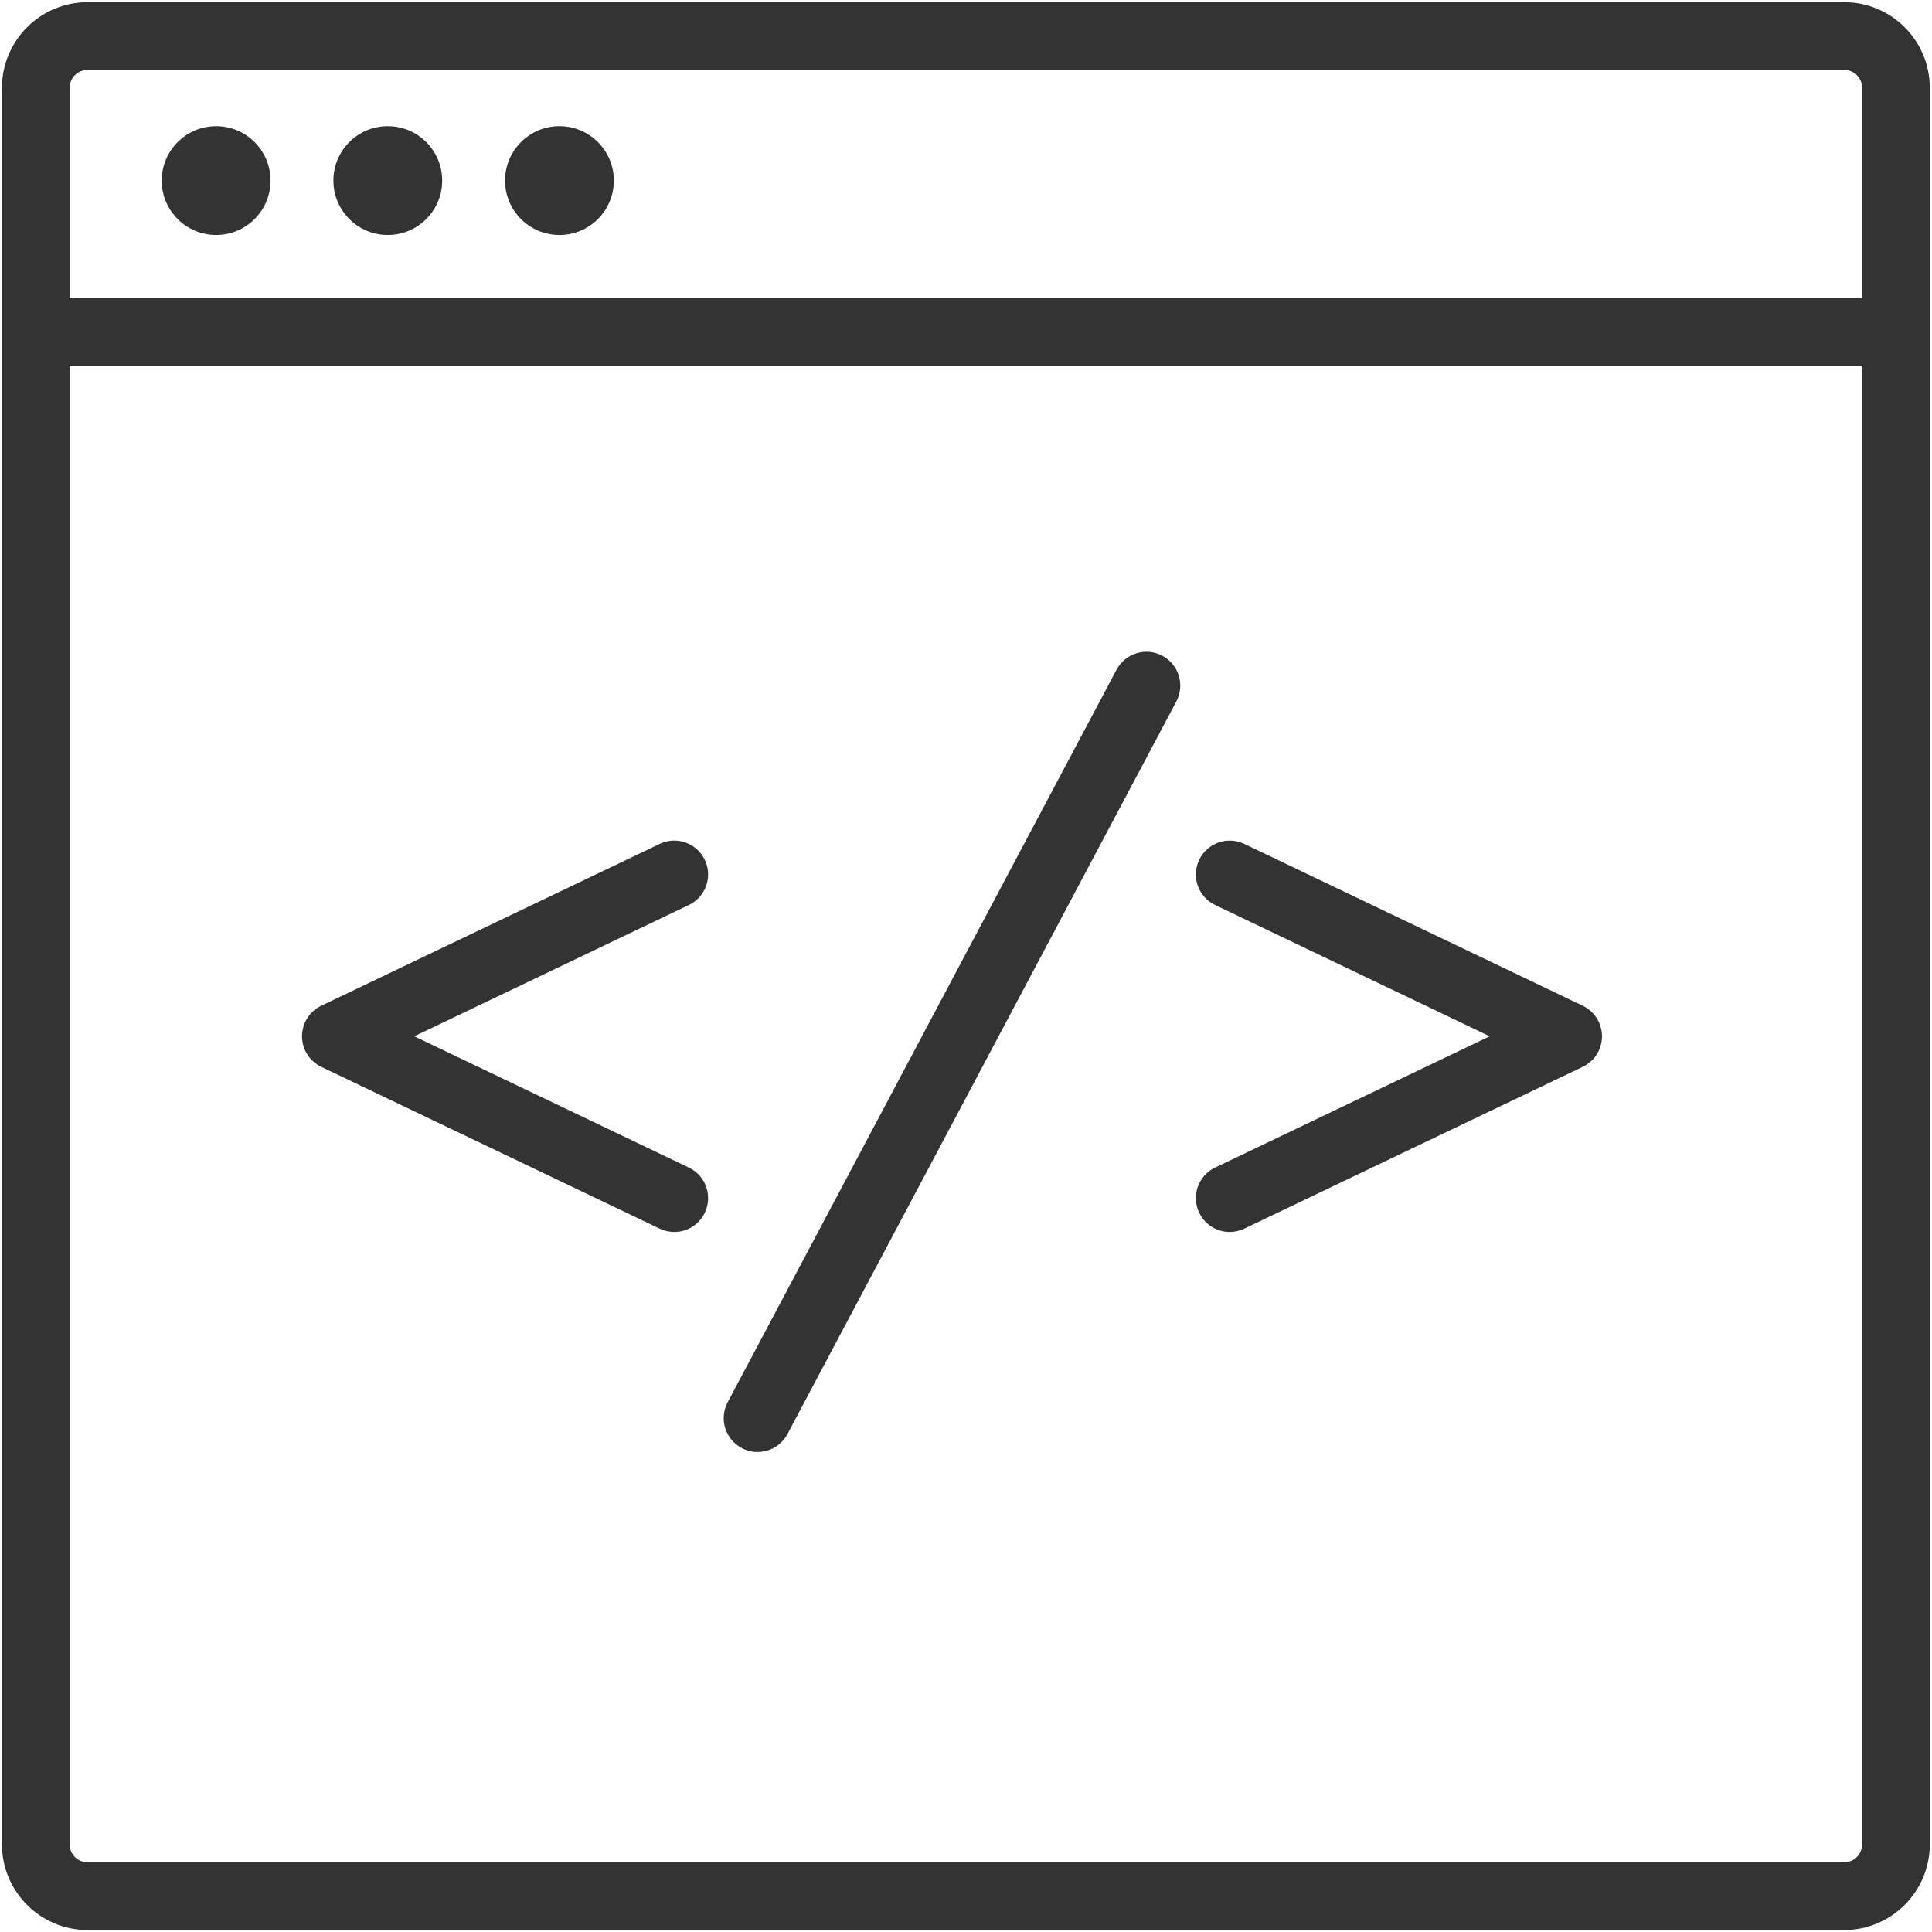
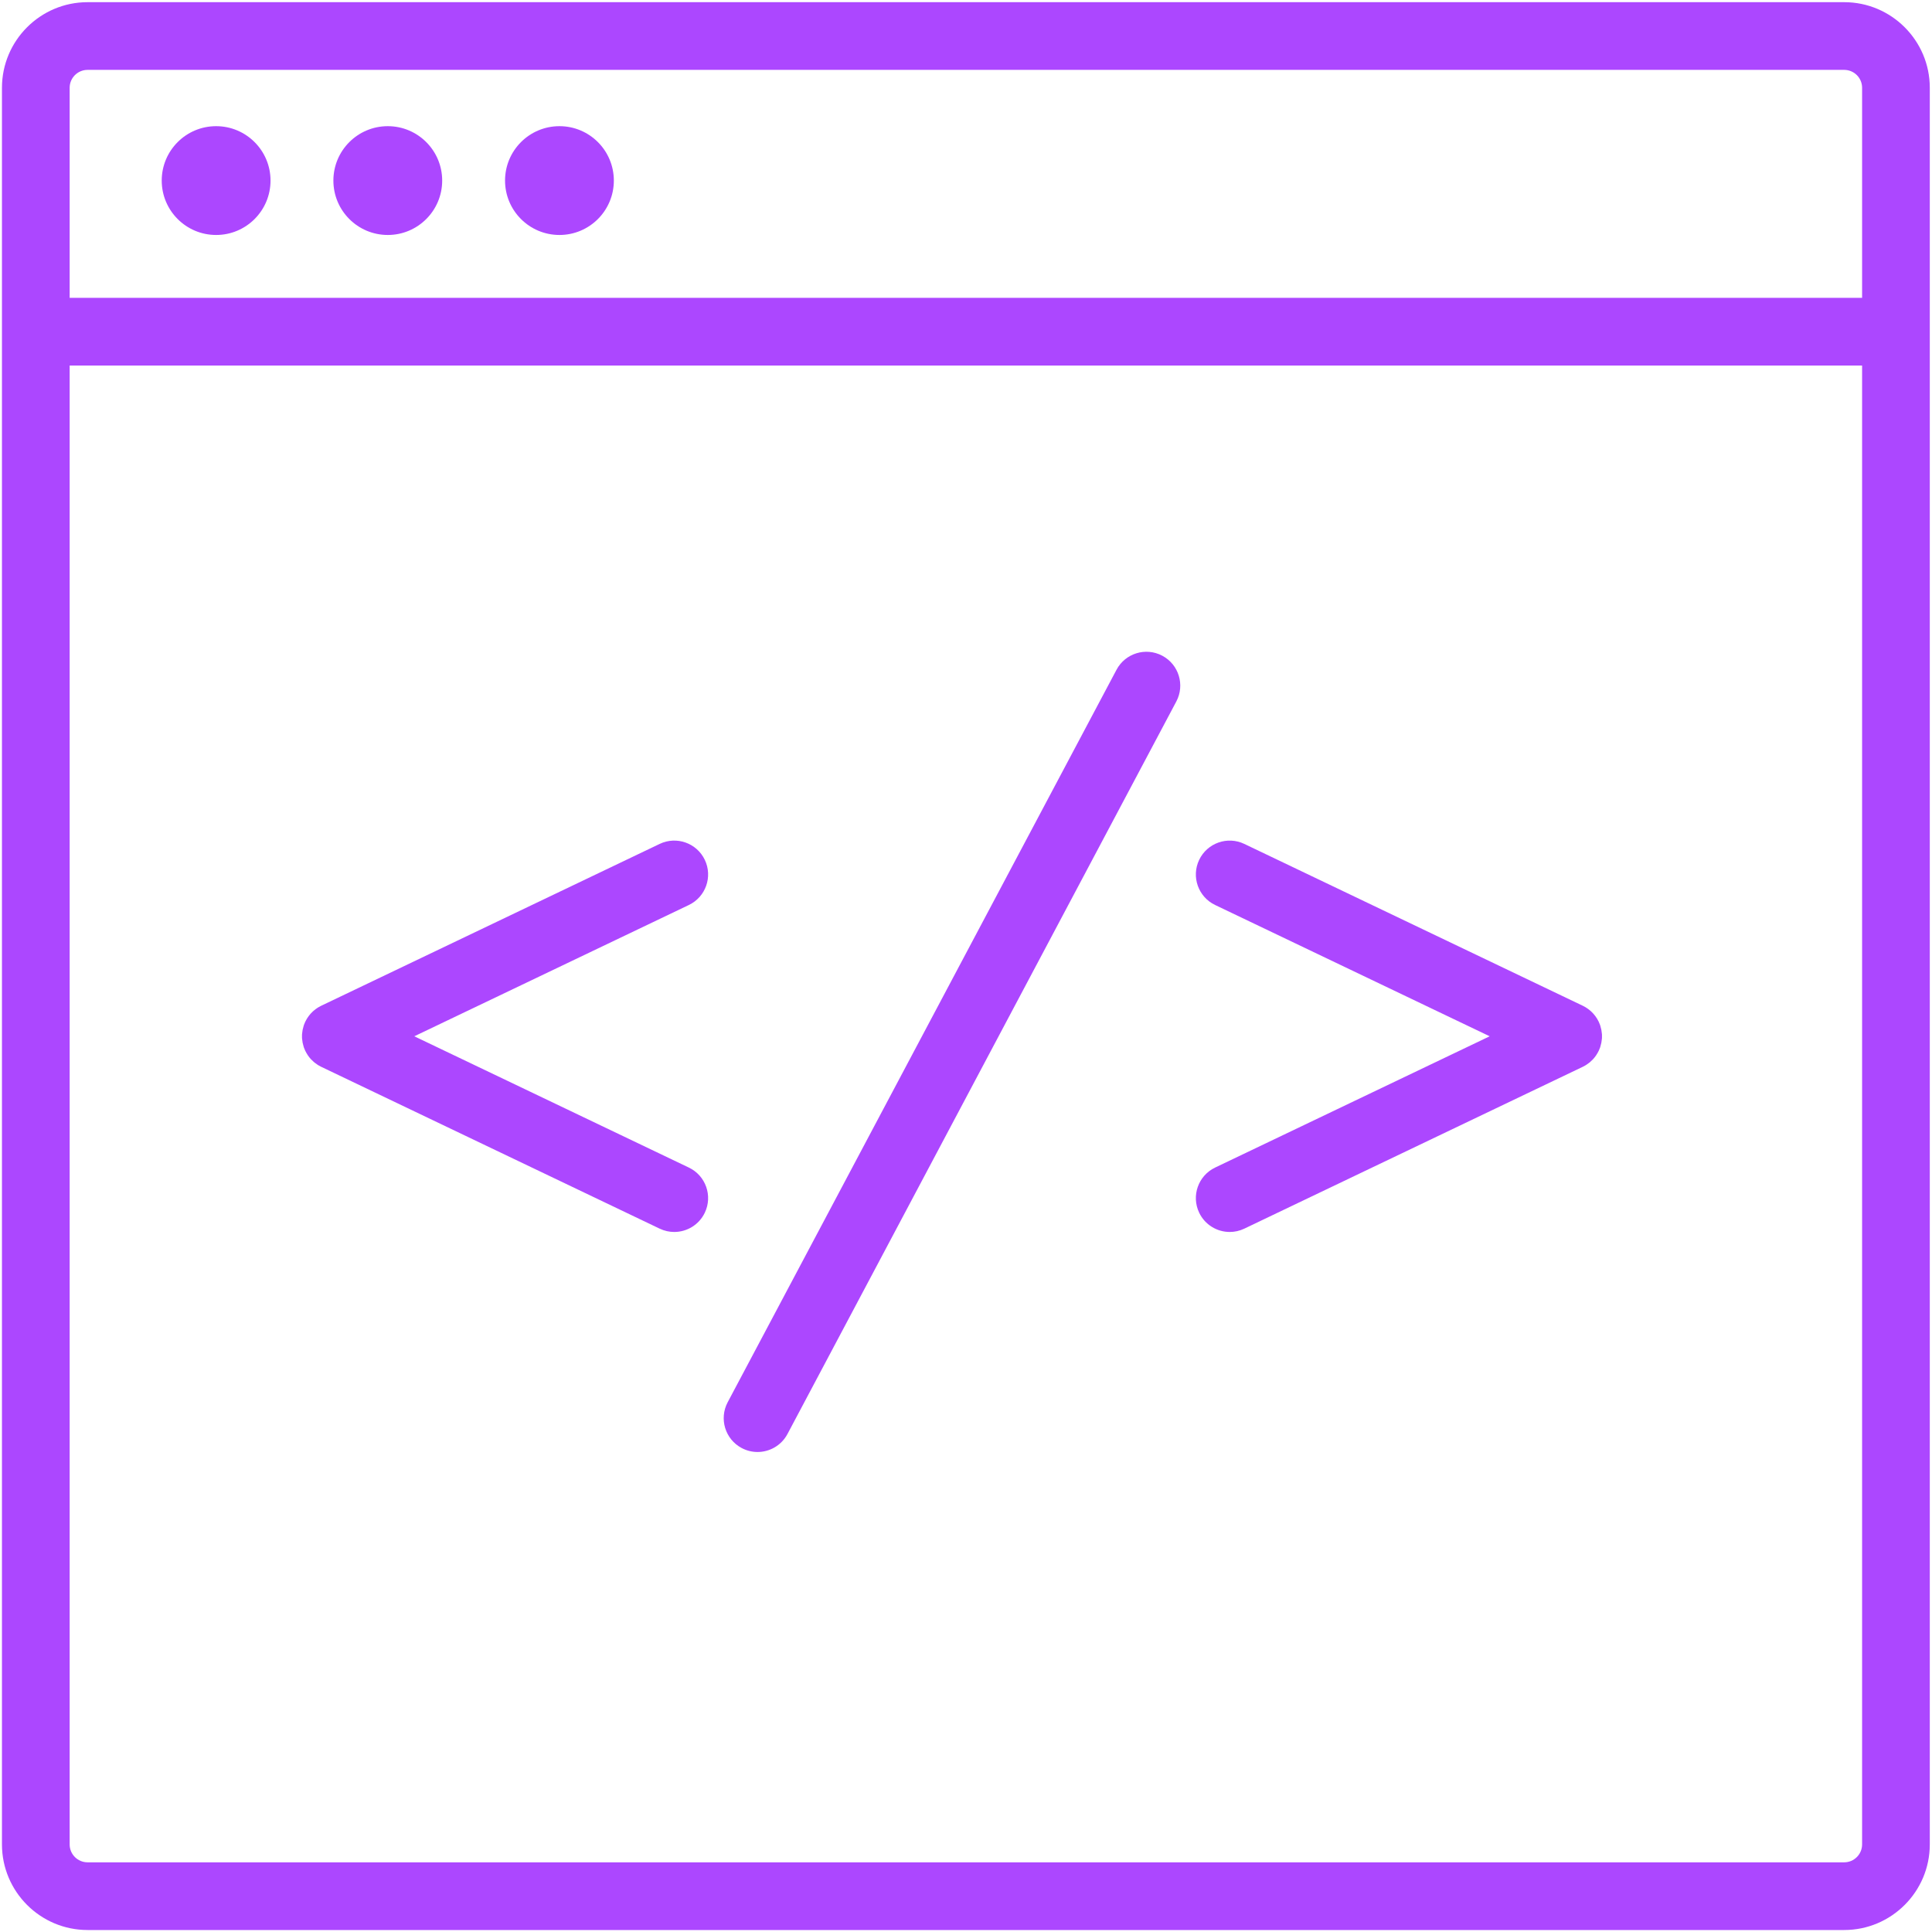
<svg xmlns="http://www.w3.org/2000/svg" version="1.1" id="WEBPAGE" width="800px" height="800px" viewBox="0 0 1800 1800" enable-background="new 0 0 1800 1800" xml:space="preserve">
  <g>
-     <path fill="#333333" d="M1718.199,2.029H81.579c-43.977,0-79.754,35.772-79.754,79.741v1636.633   c0,43.973,35.777,79.749,79.754,79.749h1636.62c43.969,0,79.745-35.776,79.745-79.749V81.77   C1797.944,37.801,1762.168,2.029,1718.199,2.029z M1734.873,1718.402c0,9.195-7.479,16.679-16.674,16.679H81.579   c-9.204,0-16.683-7.483-16.683-16.679V340.556h1669.977V1718.402z M1734.873,277.485H64.896V81.77c0-9.19,7.479-16.67,16.683-16.67   h1636.62c9.194,0,16.674,7.479,16.674,16.67V277.485z" />
-     <circle fill="#333333" cx="201.36" cy="168.237" r="50.682" />
-     <circle fill="#333333" cx="361.29" cy="168.237" r="50.682" />
-     <circle fill="#333333" cx="521.221" cy="168.237" r="50.682" />
-     <path fill="#333333" d="M691.019,1349.104c4.712,2.503,9.771,3.687,14.76,3.687c11.293,0,22.218-6.085,27.884-16.753   l362.28-682.476c8.166-15.385,2.314-34.475-13.066-42.64c-15.385-8.166-34.474-2.31-42.639,13.067l-362.291,682.476   C669.782,1321.85,675.634,1340.939,691.019,1349.104z" />
-     <path fill="#333333" d="M281.378,967.035c0.018,0.29,0.062,0.576,0.083,0.871c0.181,2.38,0.647,4.765,1.395,7.114   c0.105,0.325,0.184,0.659,0.299,0.984c0.136,0.388,0.317,0.771,0.471,1.153c0.233,0.599,0.466,1.193,0.739,1.773   c0.021,0.048,0.04,0.102,0.066,0.153c0.057,0.124,0.141,0.229,0.202,0.353c0.537,1.091,1.144,2.143,1.804,3.162   c0.176,0.282,0.352,0.561,0.542,0.832c0.743,1.078,1.544,2.12,2.424,3.103c0.163,0.18,0.338,0.339,0.501,0.514   c0.739,0.788,1.526,1.541,2.354,2.254c0.303,0.259,0.603,0.515,0.911,0.765c0.858,0.688,1.75,1.333,2.692,1.936   c0.176,0.115,0.344,0.247,0.524,0.356c0.928,0.567,1.888,1.091,2.891,1.57l315.32,150.776c4.391,2.098,9.019,3.092,13.581,3.092   c11.769,0,23.058-6.616,28.469-17.941c7.515-15.71,0.871-34.54-14.844-42.055L385.988,965.481l255.813-122.323   c15.715-7.514,22.359-26.344,14.844-42.055c-7.51-15.714-26.344-22.367-42.05-14.848L299.592,936.882   c-0.009,0.004-0.018,0.004-0.022,0.008l-0.295,0.141c-0.264,0.128-0.501,0.282-0.761,0.414c-0.633,0.321-1.263,0.646-1.874,1.016   c-0.356,0.212-0.69,0.449-1.038,0.678c-0.515,0.335-1.034,0.674-1.536,1.042c-0.37,0.274-0.712,0.573-1.074,0.859   c-0.44,0.36-0.879,0.712-1.307,1.1c-0.356,0.325-0.695,0.673-1.033,1.012c-0.388,0.383-0.774,0.761-1.145,1.166   c-0.343,0.383-0.66,0.779-0.981,1.175c-0.33,0.396-0.66,0.787-0.968,1.205c-0.334,0.453-0.638,0.919-0.946,1.391   c-0.255,0.392-0.528,0.774-0.77,1.179c-0.331,0.55-0.621,1.117-0.911,1.681c-0.167,0.317-0.352,0.607-0.501,0.928   c-0.026,0.054-0.044,0.103-0.066,0.154c-0.273,0.581-0.506,1.175-0.739,1.769c-0.154,0.388-0.335,0.77-0.471,1.157   c-0.115,0.325-0.194,0.66-0.299,0.99c-0.748,2.345-1.214,4.729-1.395,7.109c-0.022,0.291-0.066,0.581-0.083,0.872   c-0.027,0.518-0.005,1.037-0.005,1.556C281.373,965.997,281.351,966.512,281.378,967.035z" />
-     <path fill="#333333" d="M1117.246,1129.855c5.411,11.325,16.705,17.941,28.474,17.941c4.558,0,9.19-0.994,13.576-3.092   l315.321-150.776c1.003-0.479,1.967-1.003,2.89-1.57c0.181-0.109,0.349-0.241,0.523-0.356c0.942-0.603,1.839-1.248,2.692-1.936   c0.313-0.25,0.612-0.506,0.916-0.765c0.826-0.713,1.61-1.466,2.35-2.254c0.166-0.175,0.343-0.334,0.501-0.514   c0.88-0.982,1.681-2.024,2.429-3.103c0.184-0.271,0.361-0.55,0.54-0.832c0.661-1.02,1.268-2.071,1.805-3.162   c0.063-0.124,0.145-0.229,0.202-0.353c0.022-0.052,0.039-0.105,0.065-0.153c0.274-0.58,0.503-1.175,0.74-1.773   c0.153-0.383,0.334-0.766,0.47-1.153c0.115-0.325,0.193-0.659,0.301-0.984c0.746-2.35,1.209-4.734,1.393-7.114   c0.022-0.295,0.066-0.581,0.081-0.871c0.026-0.523,0.008-1.038,0.008-1.554c0-0.519,0.019-1.038-0.008-1.556   c-0.015-0.291-0.059-0.581-0.081-0.872c-0.184-2.381-0.646-4.765-1.393-7.109c-0.107-0.33-0.186-0.665-0.301-0.99   c-0.136-0.388-0.316-0.77-0.47-1.157c-0.237-0.594-0.466-1.188-0.74-1.769c-0.026-0.052-0.043-0.101-0.065-0.154   c-0.154-0.32-0.34-0.616-0.506-0.928c-0.291-0.567-0.58-1.131-0.906-1.681c-0.246-0.408-0.52-0.802-0.783-1.197   c-0.304-0.457-0.599-0.923-0.933-1.368c-0.316-0.427-0.655-0.831-0.994-1.236c-0.308-0.383-0.616-0.77-0.95-1.135   c-0.383-0.427-0.787-0.822-1.192-1.224c-0.321-0.319-0.638-0.646-0.973-0.954c-0.458-0.413-0.938-0.796-1.417-1.183   c-0.315-0.256-0.624-0.523-0.954-0.767c-0.559-0.418-1.14-0.795-1.72-1.174c-0.281-0.181-0.555-0.375-0.841-0.546   c-0.712-0.431-1.447-0.818-2.195-1.192c-0.167-0.079-0.316-0.18-0.483-0.26l-0.186-0.088c-0.062-0.03-0.132-0.065-0.197-0.097   l-314.938-150.59c-15.696-7.51-34.536-0.863-42.05,14.848c-7.515,15.711-0.867,34.541,14.844,42.055l255.817,122.323   l-255.817,122.319C1116.379,1095.315,1109.731,1114.146,1117.246,1129.855z" />
+     <path fill="#ac47ff" d="M1718.199,2.029H81.579c-43.977,0-79.754,35.772-79.754,79.741v1636.633   c0,43.973,35.777,79.749,79.754,79.749h1636.62c43.969,0,79.745-35.776,79.745-79.749V81.77   C1797.944,37.801,1762.168,2.029,1718.199,2.029z M1734.873,1718.402c0,9.195-7.479,16.679-16.674,16.679H81.579   c-9.204,0-16.683-7.483-16.683-16.679V340.556h1669.977V1718.402z M1734.873,277.485H64.896V81.77c0-9.19,7.479-16.67,16.683-16.67   h1636.62c9.194,0,16.674,7.479,16.674,16.67V277.485z" />
+     <circle fill="#ac47ff" cx="201.36" cy="168.237" r="50.682" />
+     <circle fill="#ac47ff" cx="361.29" cy="168.237" r="50.682" />
+     <circle fill="#ac47ff" cx="521.221" cy="168.237" r="50.682" />
+     <path fill="#ac47ff" d="M691.019,1349.104c4.712,2.503,9.771,3.687,14.76,3.687c11.293,0,22.218-6.085,27.884-16.753   l362.28-682.476c8.166-15.385,2.314-34.475-13.066-42.64c-15.385-8.166-34.474-2.31-42.639,13.067l-362.291,682.476   C669.782,1321.85,675.634,1340.939,691.019,1349.104z" />
+     <path fill="#ac47ff" d="M281.378,967.035c0.018,0.29,0.062,0.576,0.083,0.871c0.181,2.38,0.647,4.765,1.395,7.114   c0.105,0.325,0.184,0.659,0.299,0.984c0.136,0.388,0.317,0.771,0.471,1.153c0.233,0.599,0.466,1.193,0.739,1.773   c0.021,0.048,0.04,0.102,0.066,0.153c0.057,0.124,0.141,0.229,0.202,0.353c0.537,1.091,1.144,2.143,1.804,3.162   c0.176,0.282,0.352,0.561,0.542,0.832c0.743,1.078,1.544,2.12,2.424,3.103c0.163,0.18,0.338,0.339,0.501,0.514   c0.739,0.788,1.526,1.541,2.354,2.254c0.303,0.259,0.603,0.515,0.911,0.765c0.858,0.688,1.75,1.333,2.692,1.936   c0.176,0.115,0.344,0.247,0.524,0.356c0.928,0.567,1.888,1.091,2.891,1.57l315.32,150.776c4.391,2.098,9.019,3.092,13.581,3.092   c11.769,0,23.058-6.616,28.469-17.941c7.515-15.71,0.871-34.54-14.844-42.055L385.988,965.481l255.813-122.323   c15.715-7.514,22.359-26.344,14.844-42.055c-7.51-15.714-26.344-22.367-42.05-14.848L299.592,936.882   c-0.009,0.004-0.018,0.004-0.022,0.008l-0.295,0.141c-0.264,0.128-0.501,0.282-0.761,0.414c-0.633,0.321-1.263,0.646-1.874,1.016   c-0.356,0.212-0.69,0.449-1.038,0.678c-0.515,0.335-1.034,0.674-1.536,1.042c-0.37,0.274-0.712,0.573-1.074,0.859   c-0.44,0.36-0.879,0.712-1.307,1.1c-0.356,0.325-0.695,0.673-1.033,1.012c-0.388,0.383-0.774,0.761-1.145,1.166   c-0.343,0.383-0.66,0.779-0.981,1.175c-0.33,0.396-0.66,0.787-0.968,1.205c-0.334,0.453-0.638,0.919-0.946,1.391   c-0.255,0.392-0.528,0.774-0.77,1.179c-0.331,0.55-0.621,1.117-0.911,1.681c-0.167,0.317-0.352,0.607-0.501,0.928   c-0.026,0.054-0.044,0.103-0.066,0.154c-0.273,0.581-0.506,1.175-0.739,1.769c-0.154,0.388-0.335,0.77-0.471,1.157   c-0.115,0.325-0.194,0.66-0.299,0.99c-0.748,2.345-1.214,4.729-1.395,7.109c-0.022,0.291-0.066,0.581-0.083,0.872   c-0.027,0.518-0.005,1.037-0.005,1.556C281.373,965.997,281.351,966.512,281.378,967.035z" />
+     <path fill="#ac47ff" d="M1117.246,1129.855c5.411,11.325,16.705,17.941,28.474,17.941c4.558,0,9.19-0.994,13.576-3.092   l315.321-150.776c1.003-0.479,1.967-1.003,2.89-1.57c0.181-0.109,0.349-0.241,0.523-0.356c0.942-0.603,1.839-1.248,2.692-1.936   c0.313-0.25,0.612-0.506,0.916-0.765c0.826-0.713,1.61-1.466,2.35-2.254c0.166-0.175,0.343-0.334,0.501-0.514   c0.88-0.982,1.681-2.024,2.429-3.103c0.184-0.271,0.361-0.55,0.54-0.832c0.661-1.02,1.268-2.071,1.805-3.162   c0.063-0.124,0.145-0.229,0.202-0.353c0.022-0.052,0.039-0.105,0.065-0.153c0.274-0.58,0.503-1.175,0.74-1.773   c0.153-0.383,0.334-0.766,0.47-1.153c0.115-0.325,0.193-0.659,0.301-0.984c0.746-2.35,1.209-4.734,1.393-7.114   c0.022-0.295,0.066-0.581,0.081-0.871c0.026-0.523,0.008-1.038,0.008-1.554c0-0.519,0.019-1.038-0.008-1.556   c-0.015-0.291-0.059-0.581-0.081-0.872c-0.184-2.381-0.646-4.765-1.393-7.109c-0.107-0.33-0.186-0.665-0.301-0.99   c-0.136-0.388-0.316-0.77-0.47-1.157c-0.237-0.594-0.466-1.188-0.74-1.769c-0.026-0.052-0.043-0.101-0.065-0.154   c-0.154-0.32-0.34-0.616-0.506-0.928c-0.291-0.567-0.58-1.131-0.906-1.681c-0.246-0.408-0.52-0.802-0.783-1.197   c-0.304-0.457-0.599-0.923-0.933-1.368c-0.316-0.427-0.655-0.831-0.994-1.236c-0.308-0.383-0.616-0.77-0.95-1.135   c-0.383-0.427-0.787-0.822-1.192-1.224c-0.321-0.319-0.638-0.646-0.973-0.954c-0.458-0.413-0.938-0.796-1.417-1.183   c-0.315-0.256-0.624-0.523-0.954-0.767c-0.559-0.418-1.14-0.795-1.72-1.174c-0.281-0.181-0.555-0.375-0.841-0.546   c-0.712-0.431-1.447-0.818-2.195-1.192c-0.167-0.079-0.316-0.18-0.483-0.26l-0.186-0.088c-0.062-0.03-0.132-0.065-0.197-0.097   l-314.938-150.59c-15.696-7.51-34.536-0.863-42.05,14.848c-7.515,15.711-0.867,34.541,14.844,42.055l255.817,122.323   l-255.817,122.319C1116.379,1095.315,1109.731,1114.146,1117.246,1129.855z" />
  </g>
</svg>
